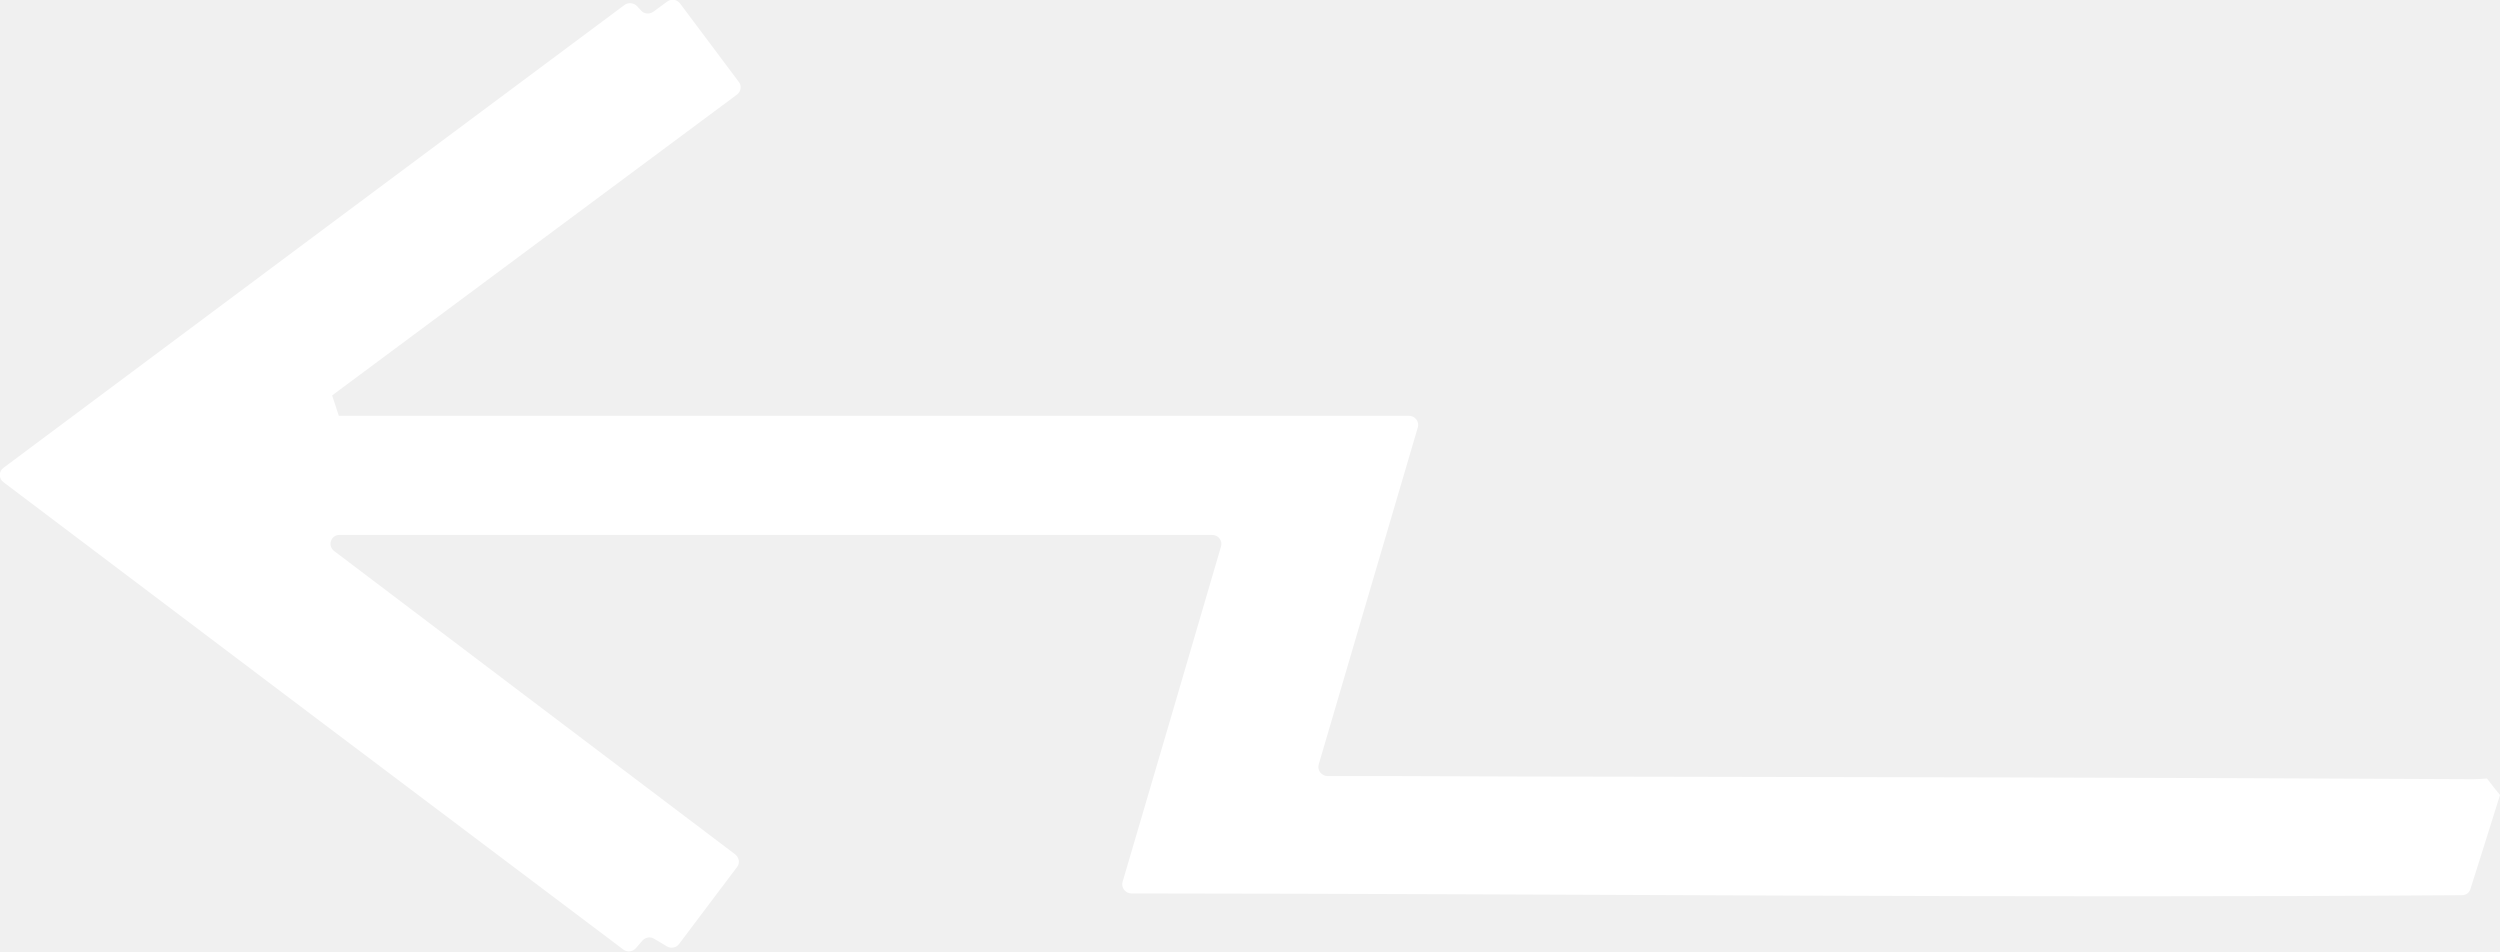
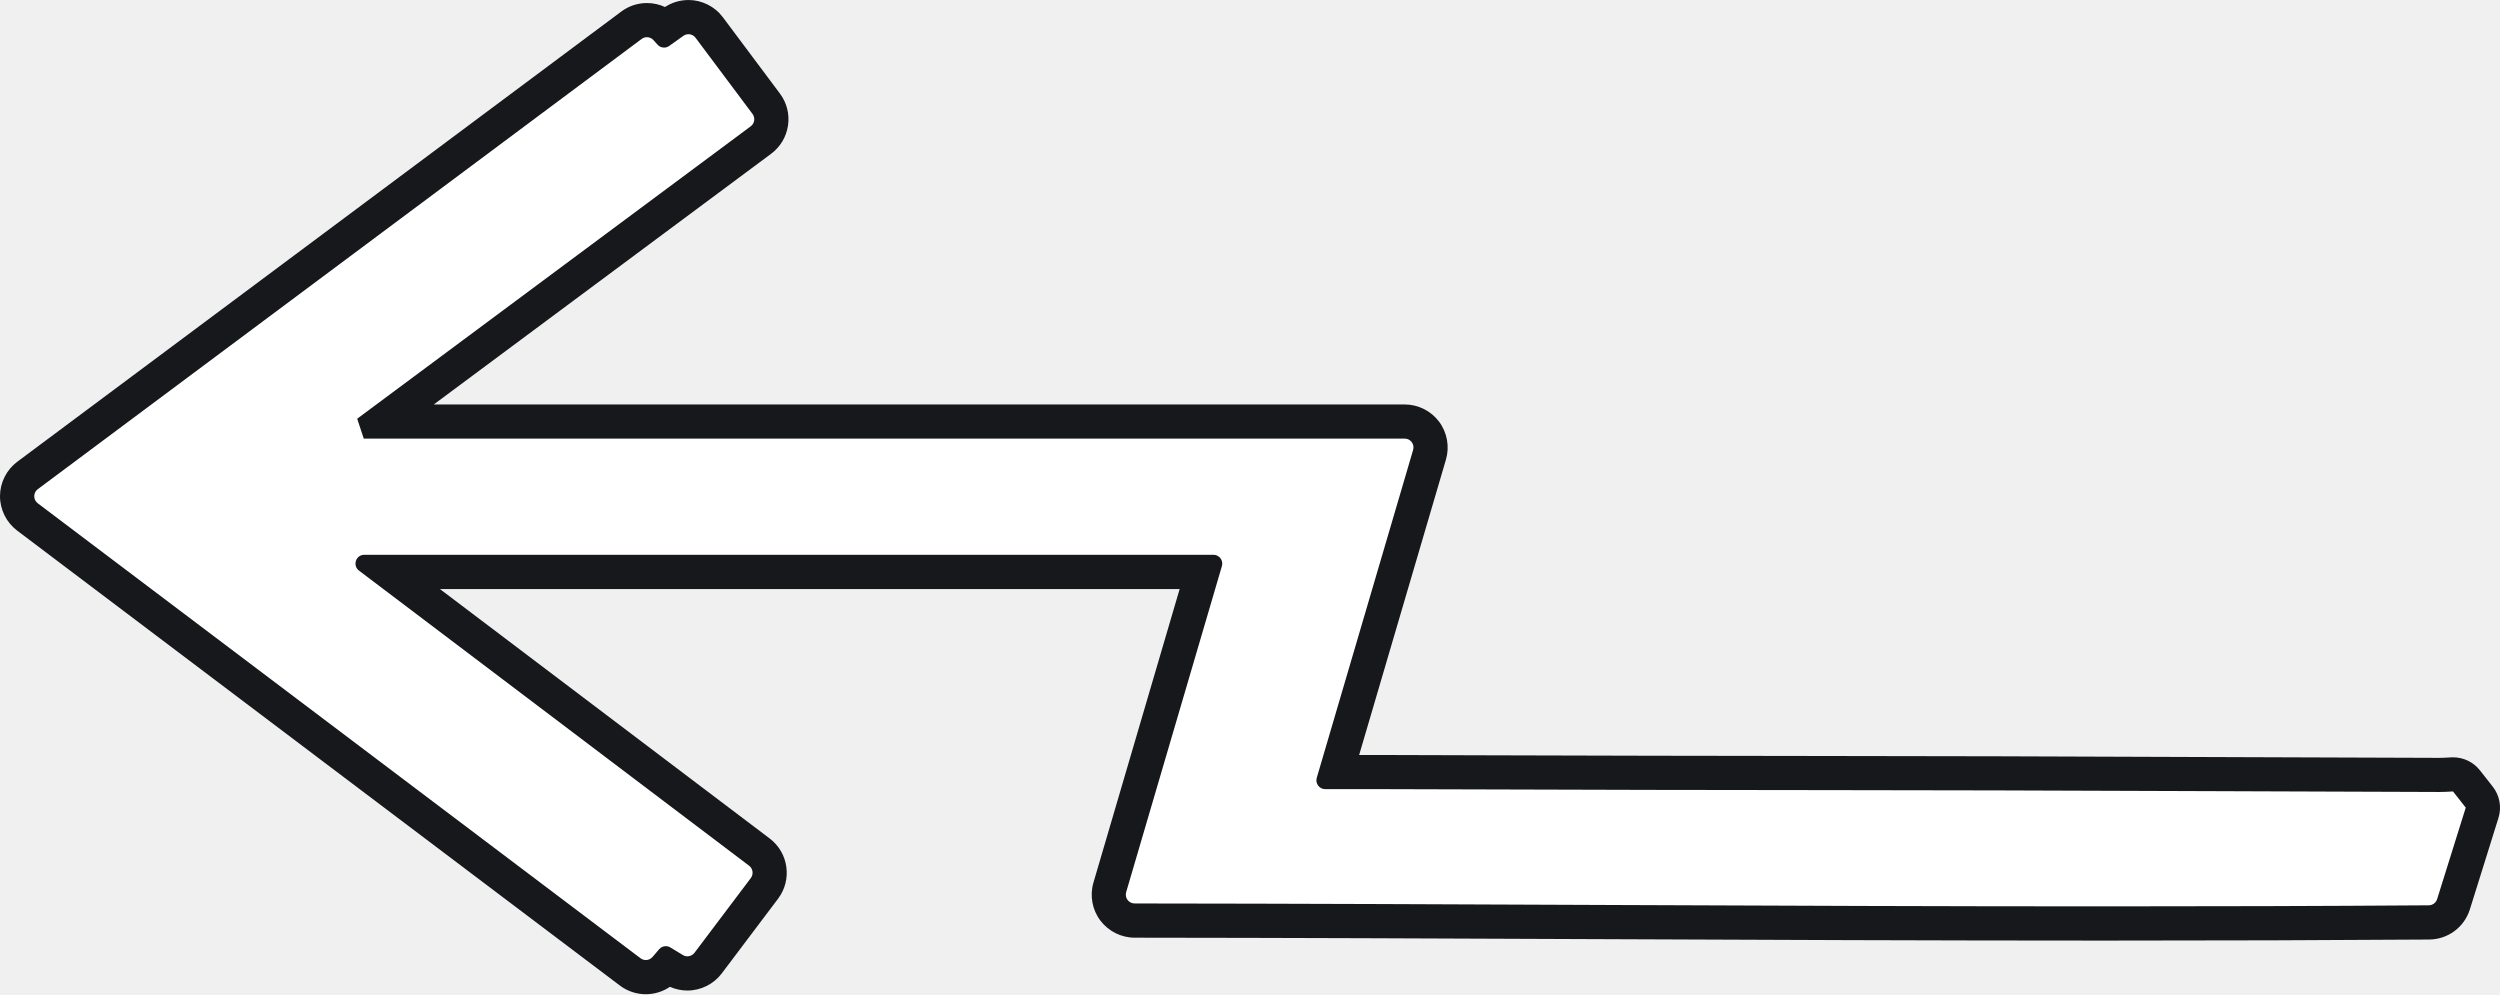
- <svg xmlns="http://www.w3.org/2000/svg" version="1.1" id="Layer_1" x="0px" y="0px" viewBox="0 0 711.3 270.8" style="enable-background:new 0 0 711.3 270.8;" xml:space="preserve">
-   <style type="text/css">
- 	.st0{fill:#FFFFFF;}
- </style>
-   <g>
-     <path class="st0" d="M711.3,226.2c-2.7,8.6-5.4,17.3-8.4,26.7c-0.3,1.1-1.3,1.8-2.4,1.8c-125.6,0.9-251.5-0.4-378.6-0.5   c-1.7,0-3-1.7-2.5-3.3c9.4-31.9,18.6-63.3,28-95.4c0.5-1.6-0.7-3.3-2.5-3.3H96.6c-2.5,0-3.5,3.1-1.5,4.6   c38.2,28.9,76.1,57.6,114.1,86.3c1.1,0.9,1.4,2.5,0.5,3.6c-5.6,7.5-11,14.5-16.5,21.9c-0.8,1.1-2.3,1.3-3.4,0.7   c-1.2-0.7-2.4-1.5-3.7-2.2c-1.1-0.7-2.5-0.4-3.3,0.5c-0.6,0.7-1.2,1.4-1.9,2.2c-0.9,1-2.4,1.2-3.5,0.4   C118.9,226.2,60.3,182,1,137.2c-1.4-1-1.4-3.1,0-4.1c59-44,117.7-87.8,176.7-131.7c1.1-0.8,2.6-0.6,3.5,0.3l1.2,1.3   c0.9,1,2.3,1.1,3.4,0.4l4.1-3c1.1-0.8,2.7-0.6,3.6,0.6c5.5,7.3,10.9,14.6,16.7,22.3c0.9,1.1,0.6,2.8-0.5,3.6L94.5,112.5   c1,2.9,0.9,2.9,1.9,5.8h304.5c1.7,0,3,1.7,2.5,3.3c-9.5,32.2-18.7,63.6-28.2,95.9c-0.5,1.6,0.8,3.3,2.5,3.3c5.6,0,11,0,16.4,0   c26.4,0.1,52.7,0.2,79.1,0.2c33.7,0.1,67.4,0.1,101,0.2c43.1,0.1,86.2,0.3,129.3,0.5c1.4,0,2.7-0.1,4.1-0.2   C709.1,223.5,709.7,224.2,711.3,226.2z" />
-   </g>
+ <svg xmlns="http://www.w3.org/2000/svg" id="Layer_1" viewBox="0 0 731.27 290.81">
+   <defs>
+     <style>.cls-1{fill:#17181c;}.cls-1,.cls-2{stroke-width:0px;}.cls-2{fill:#fff;}</style>
+   </defs>
+   <path class="cls-2" d="m188.89,285.81c-1.66,0-3.23-.53-4.56-1.53L8.01,151.19c-1.92-1.45-3.02-3.66-3.01-6.07,0-2.41,1.12-4.61,3.04-6.05L184.71,7.38c1.32-.98,2.88-1.5,4.53-1.5,2.02,0,3.95.81,5.37,2.23l2.37-1.69c1.29-.92,2.82-1.41,4.4-1.41,2.38,0,4.64,1.14,6.07,3.04l16.68,22.3c1.22,1.63,1.72,3.63,1.43,5.64-.29,2.01-1.35,3.78-2.97,4.98l-110.81,82.34h299.11c2.41,0,4.62,1.11,6.06,3.04,1.42,1.9,1.87,4.4,1.2,6.68l-27.28,92.81h6.13c2.36,0,4.71,0,7.06,0,10.08.03,20.16.06,30.23.09,16.29.05,32.57.1,48.86.13,13.93.03,27.87.04,41.8.06,19.75.02,39.5.04,59.24.1,22.59.07,45.19.15,67.78.24,20.49.08,40.99.16,61.48.22h0c1.12,0,2.24-.05,3.72-.15.11,0,.23-.01.34-.01,1.53,0,2.98.7,3.93,1.91l3.73,4.74c1.02,1.3,1.34,3.01.85,4.59l-8.37,26.75c-.99,3.16-3.88,5.3-7.18,5.32-29.37.21-60.45.31-95,.31-49.84,0-100.67-.22-149.82-.43-43.79-.19-89.06-.38-133.79-.42-2.41,0-4.62-1.11-6.06-3.04-1.44-1.93-1.88-4.36-1.2-6.67l27.1-92.29H113.78l108.35,81.96c3.33,2.52,3.99,7.27,1.47,10.61l-16.48,21.86c-1.42,1.89-3.69,3.02-6.05,3.02-1.38,0-2.74-.38-3.93-1.1l-1.9-1.16-.58.67c-1.44,1.69-3.55,2.66-5.77,2.66Z" />
+   <path class="cls-1" d="m201.38,10c.78,0,1.56.36,2.06,1.03,5.46,7.3,10.93,14.61,16.68,22.3.85,1.14.62,2.76-.52,3.61l-115.12,85.54c.98,2.95.95,2.86,1.92,5.81h304.48c1.72,0,2.95,1.66,2.47,3.31-9.46,32.19-18.68,63.55-28.19,95.92-.48,1.65.75,3.31,2.47,3.31h0c3.1,0,6.15,0,9.17,0,2.43,0,4.84,0,7.24,0,26.36.07,52.73.17,79.09.22,33.68.07,67.36.06,101.04.15,43.09.12,86.18.33,129.26.46.04,0,.08,0,.12,0,1.32,0,2.65-.07,3.97-.16,1.59,2.02,2.14,2.72,3.73,4.74-2.7,8.62-5.42,17.32-8.37,26.75-.33,1.07-1.32,1.81-2.44,1.82-31.62.23-63.29.31-94.97.31-94.12,0-188.52-.76-283.59-.85-1.72,0-2.95-1.65-2.47-3.3,9.37-31.89,18.59-63.3,28.01-95.39.48-1.65-.75-3.3-2.47-3.3H106.56c-2.47,0-3.52,3.14-1.55,4.63,38.23,28.92,76.09,57.56,114.11,86.32,1.13.86,1.35,2.48.5,3.61-5.63,7.46-10.96,14.53-16.48,21.86-.5.67-1.28,1.03-2.06,1.03-.46,0-.92-.12-1.33-.37-1.2-.73-2.4-1.46-3.66-2.22-.42-.25-.88-.38-1.34-.38-.73,0-1.45.31-1.95.9-.57.67-1.2,1.4-1.92,2.25-.51.6-1.24.91-1.97.91-.54,0-1.08-.17-1.55-.52-58.48-44.14-117.03-88.34-176.32-133.09-1.37-1.03-1.36-3.1.01-4.12C70.03,99.1,128.76,55.32,187.69,11.39c.46-.34,1-.51,1.54-.51.71,0,1.41.29,1.92.86l1.2,1.34c.49.55,1.19.84,1.9.84.52,0,1.05-.16,1.5-.48l4.13-2.95c.45-.32.98-.48,1.5-.48m0-10c-2.46,0-4.82.7-6.86,2.04-1.64-.76-3.44-1.16-5.28-1.16-2.73,0-5.33.86-7.51,2.49l-86.87,64.76L5.06,135.06C1.9,137.42.01,141.17,0,145.11c-.01,3.94,1.86,7.7,5,10.08l176.32,133.09c2.17,1.64,4.86,2.54,7.57,2.54,2.55,0,5-.77,7.07-2.17,1.6.71,3.34,1.09,5.11,1.09,3.93,0,7.68-1.87,10.05-5.01l8.6-11.41,7.88-10.45c4.17-5.53,3.07-13.43-2.45-17.6l-96.47-72.97h216.38l-.27.9-24.95,84.97c-1.11,3.78-.36,7.92,2,11.07,2.36,3.15,6.12,5.04,10.06,5.04,44.71.04,89.97.23,133.74.42,49.16.21,100,.43,149.86.43,34.56,0,65.64-.1,95.04-.31,5.49-.04,10.28-3.59,11.92-8.83l5.16-16.5,3.2-10.25c.99-3.15.35-6.58-1.69-9.17l-2.41-3.06-1.32-1.68c-1.9-2.42-4.8-3.81-7.85-3.81-.23,0-.45,0-.68.02-1.38.09-2.39.14-3.29.14h-.09c-20.55-.06-41.1-.14-61.65-.22-22.16-.09-45.08-.18-67.62-.24-19.78-.06-39.88-.08-59.33-.1-13.91-.01-27.82-.03-41.72-.06-16.27-.03-32.53-.08-48.8-.13-10.1-.03-20.19-.06-30.29-.09-2.17,0-4.34,0-6.52,0l6.57-22.35,18.82-64.05c1.11-3.78.36-7.93-2-11.09-2.36-3.16-6.12-5.04-10.06-5.04H126.88l98.68-73.33c2.7-2.01,4.45-4.95,4.94-8.28.49-3.33-.36-6.66-2.38-9.35l-1.53-2.05-15.15-20.26c-2.36-3.16-6.13-5.04-10.07-5.04h0Z" />
</svg>
